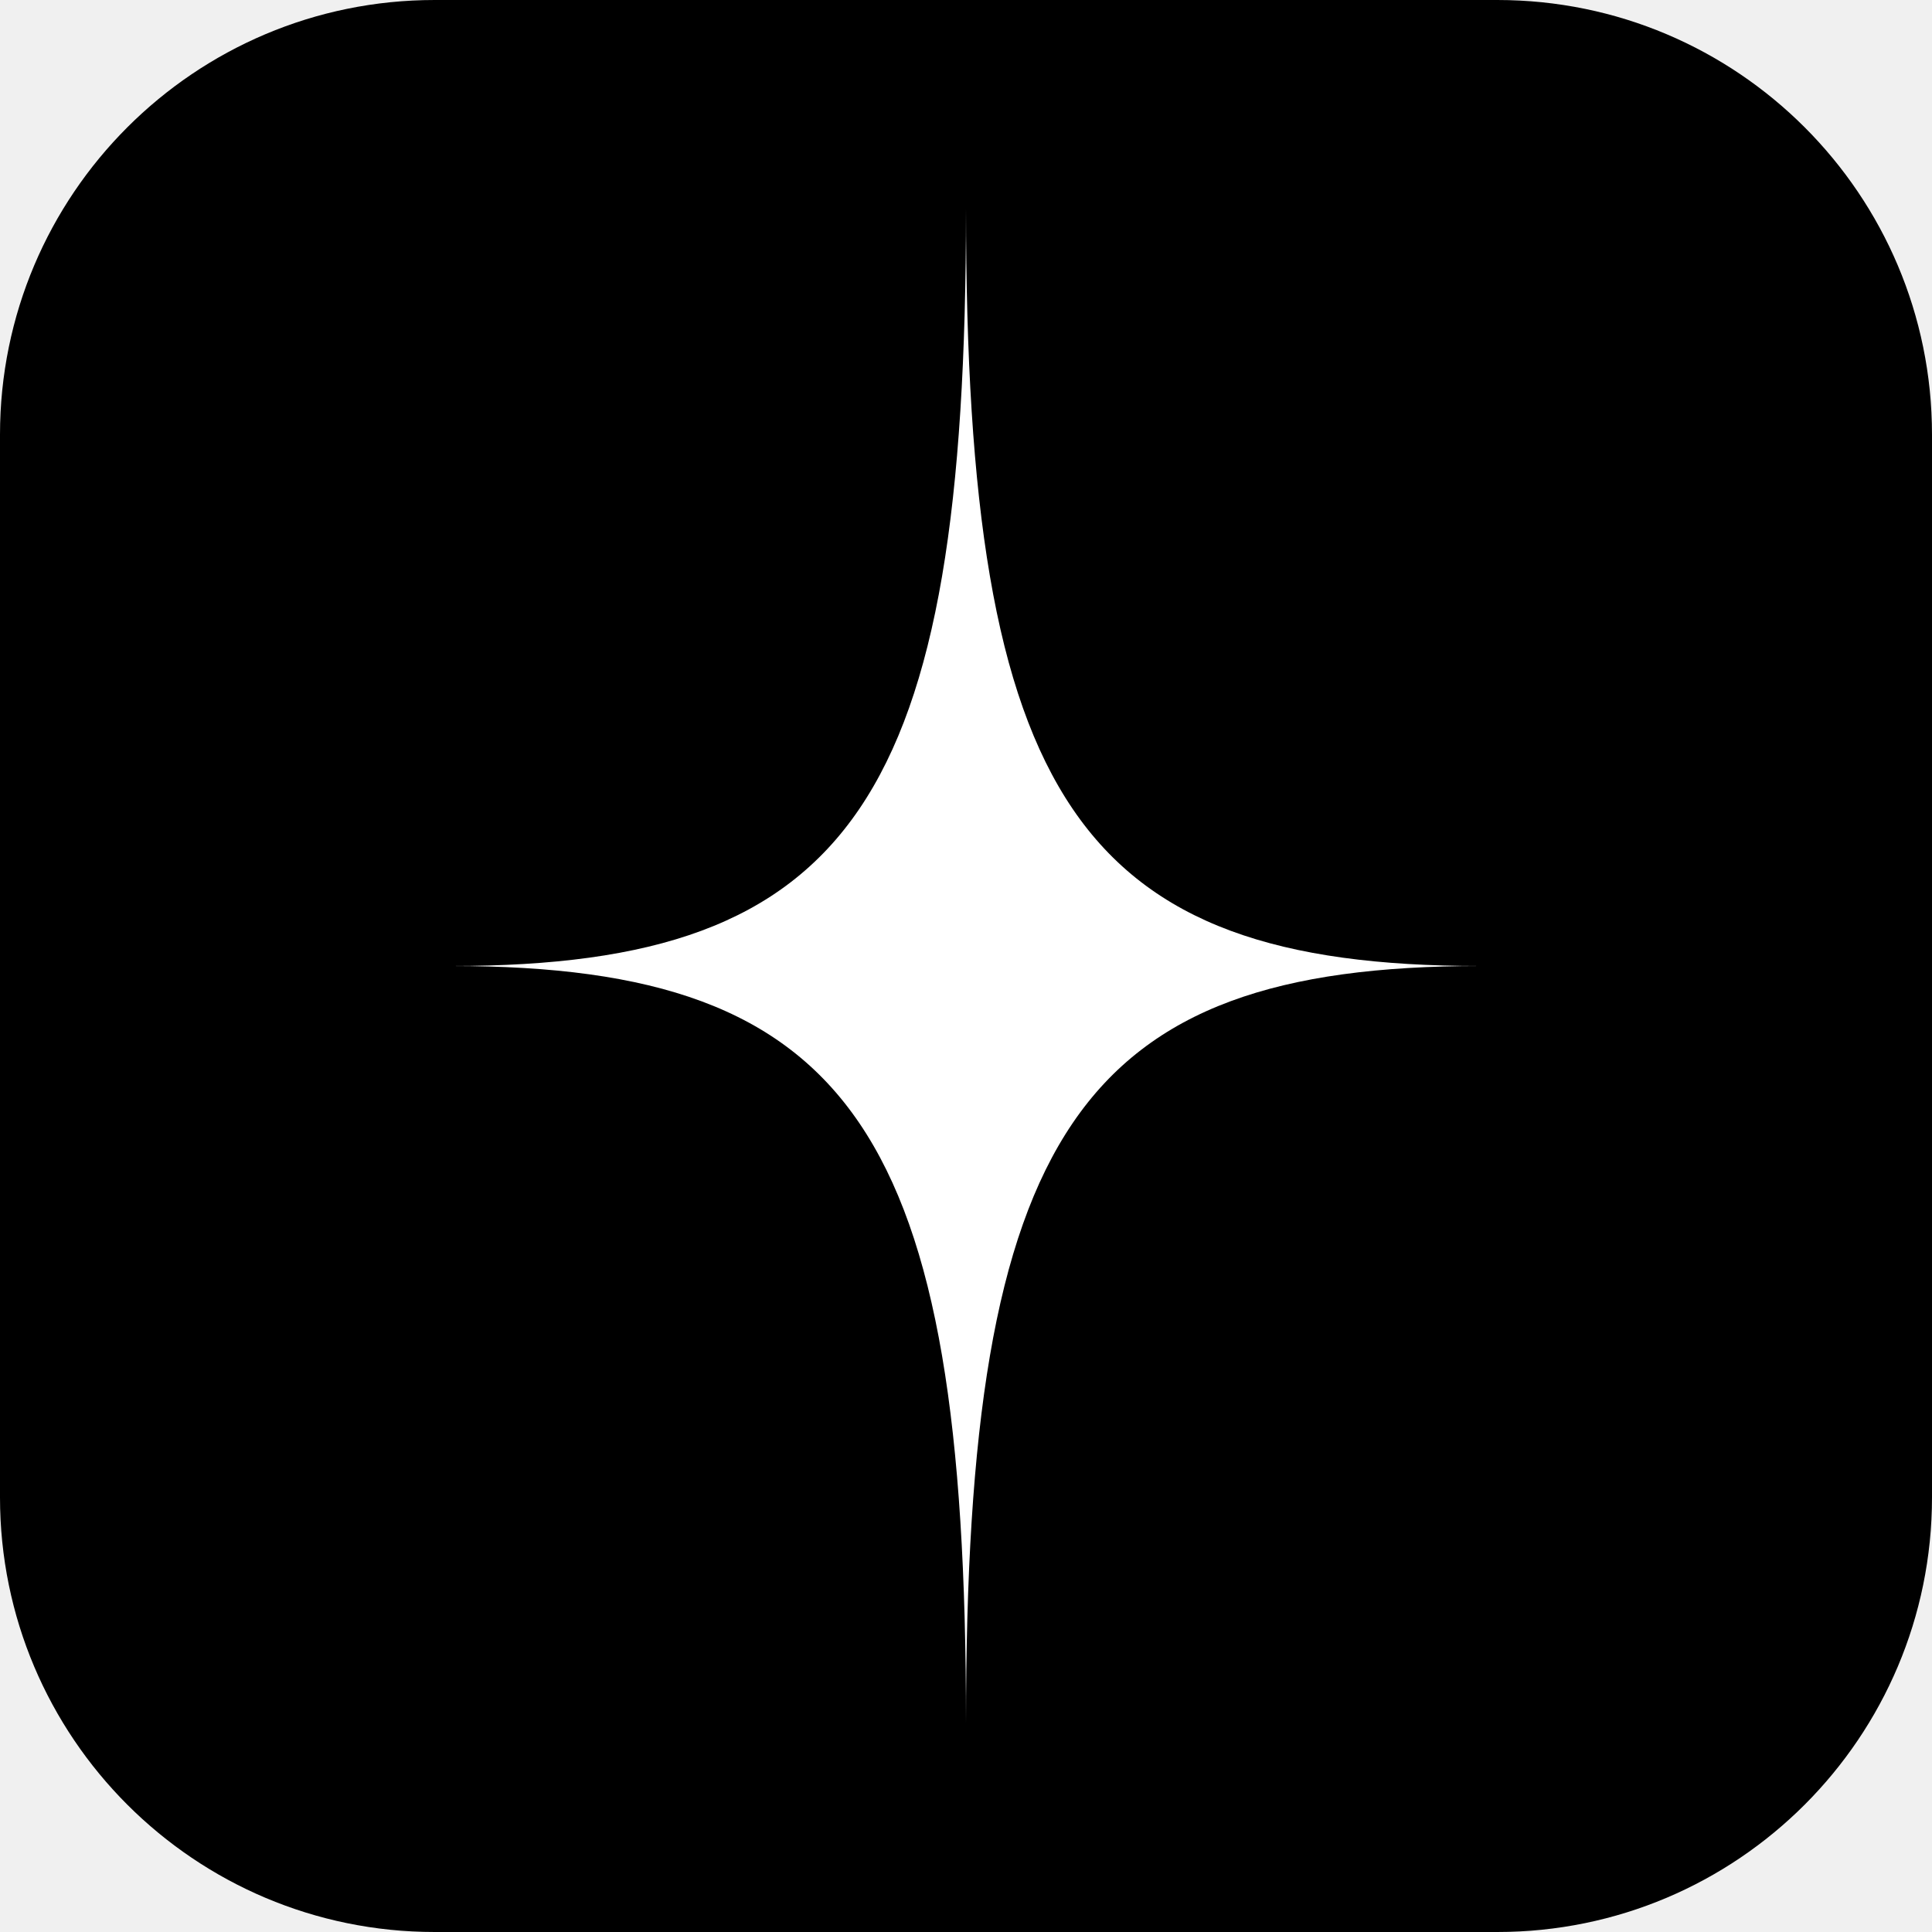
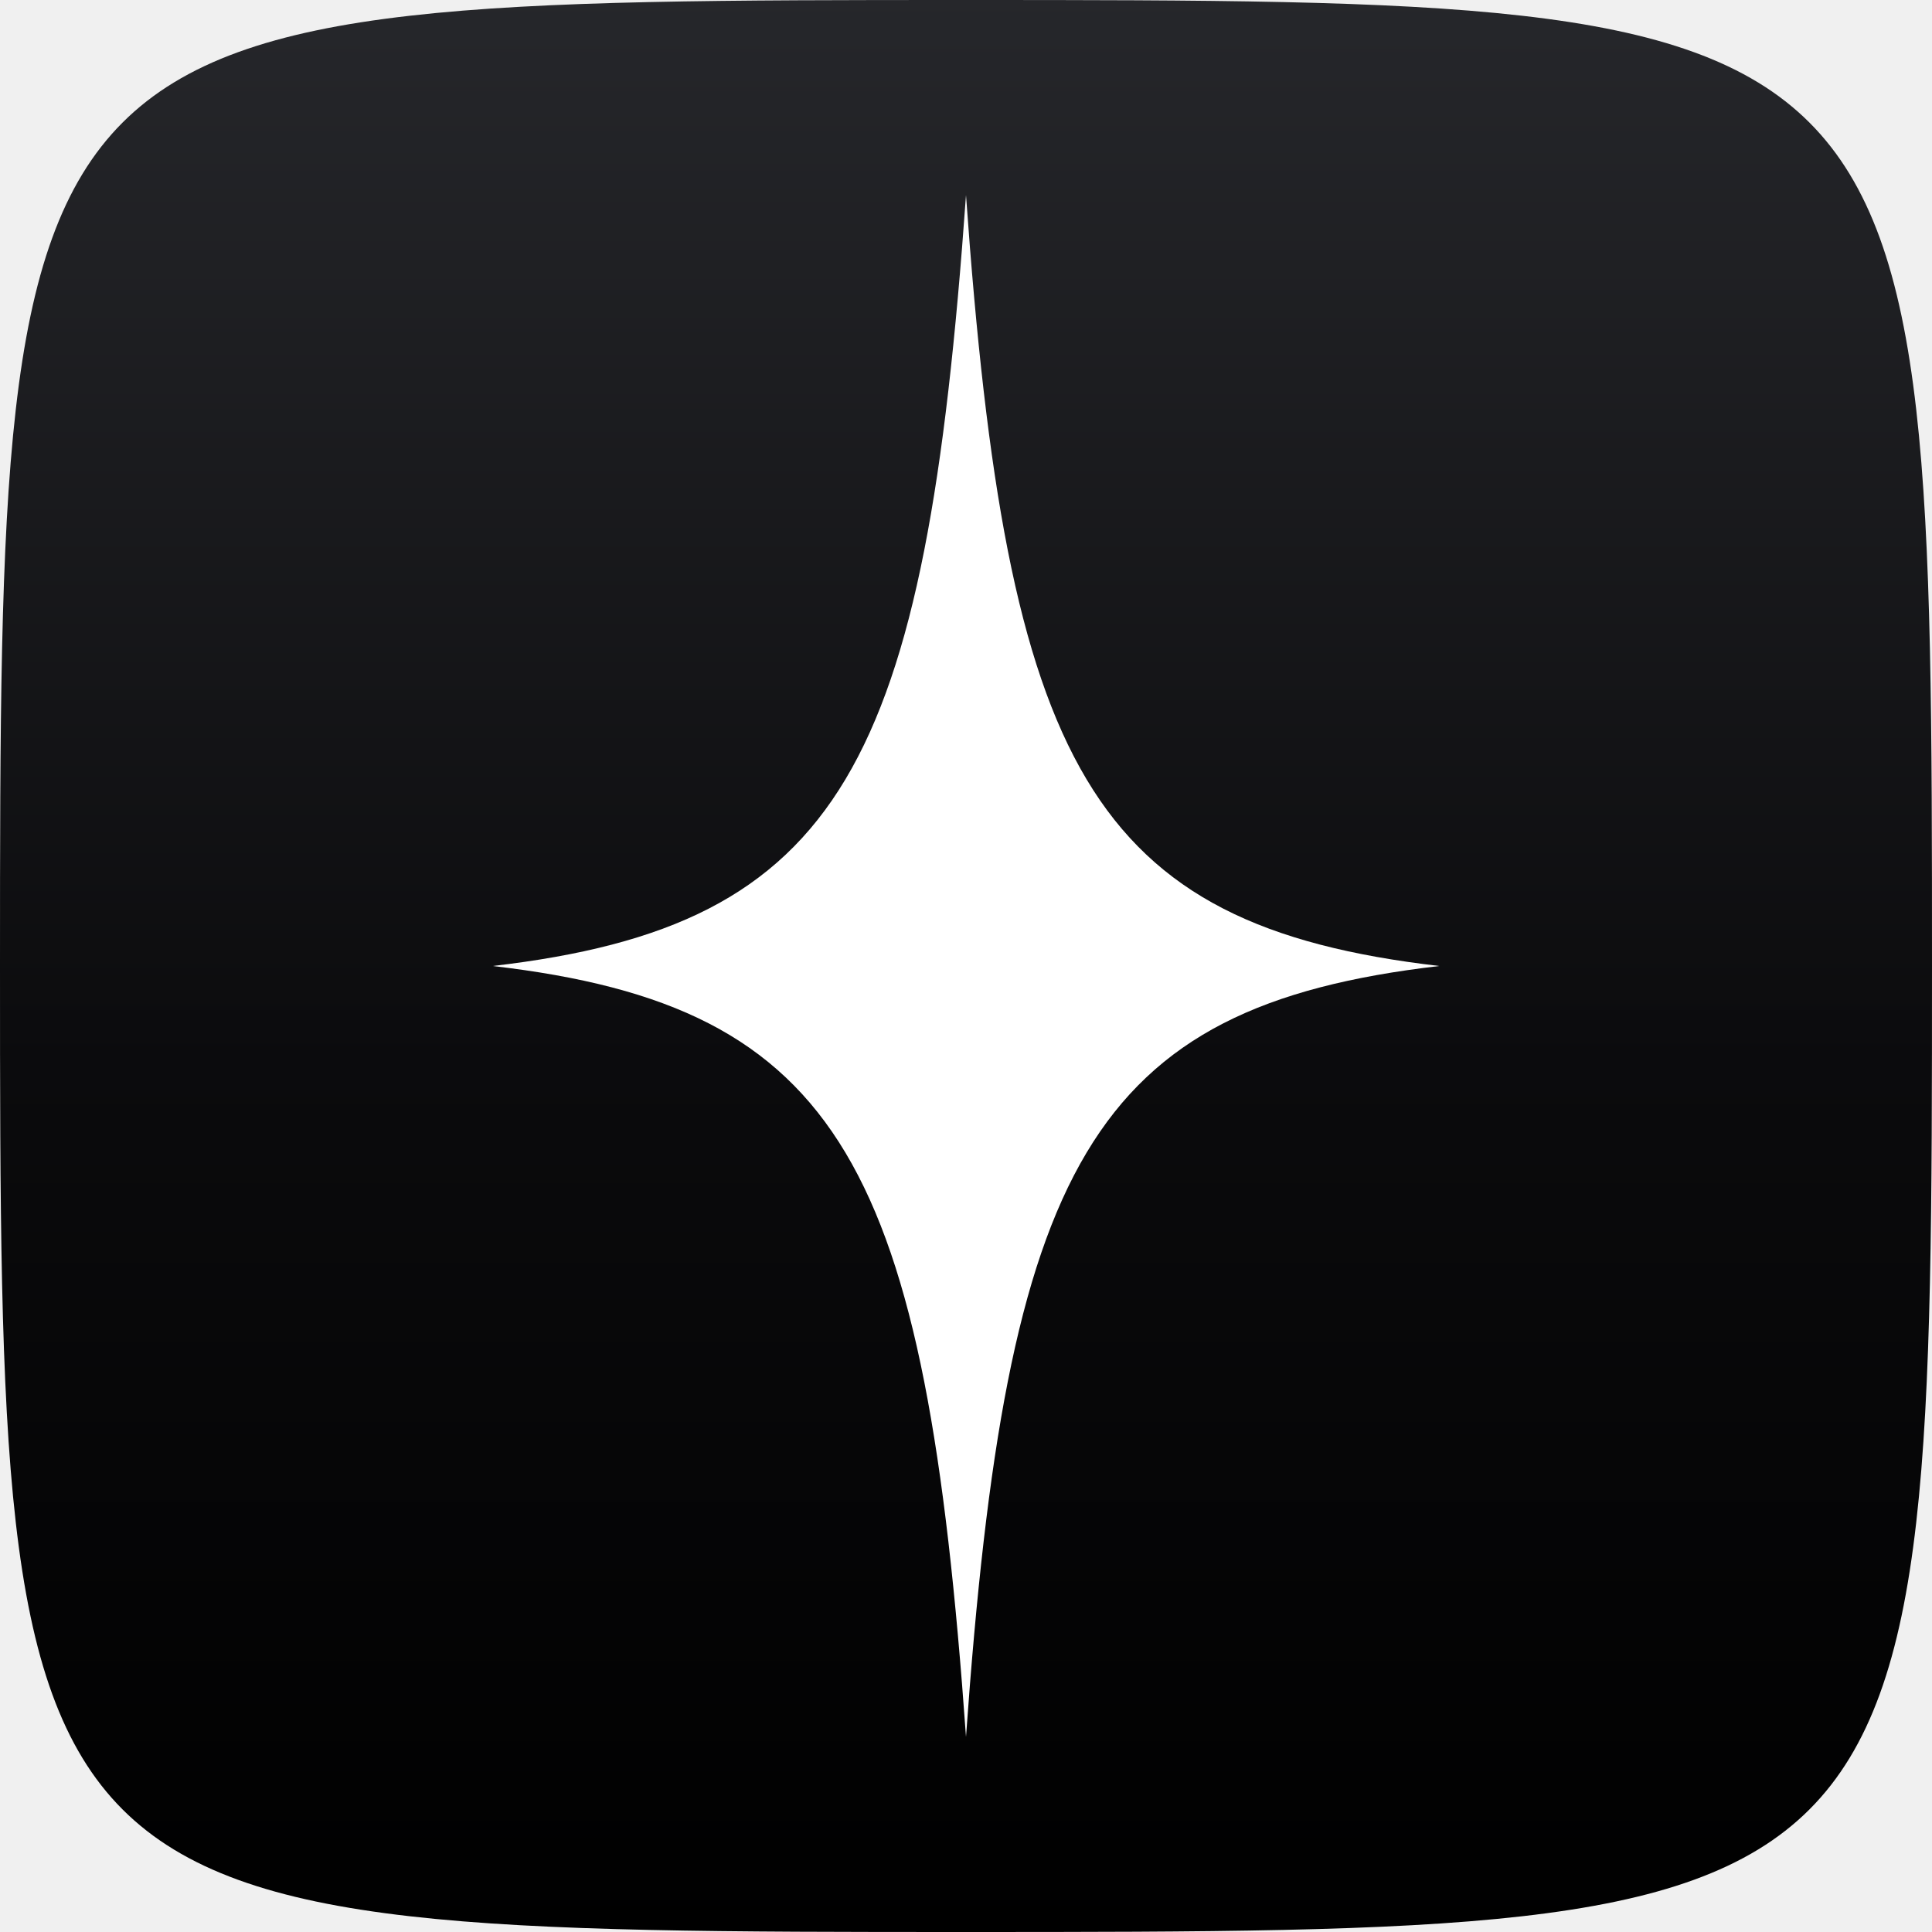
<svg xmlns="http://www.w3.org/2000/svg" viewBox="0 0 24 24">
-   <rect width="24" height="24" rx="5.4" fill="#000000" />
-   <path d="M12 0.8C12 9.536 13.672 12 19.6 12C13.672 12 12 14.464 12 23.2C12 14.464 10.328 12 4.4 12C10.328 12 12 9.536 12 0.8Z" transform="translate(1.92 1.92) scale(0.84)" fill="#ffffff" />
+   <defs>
+     <linearGradient id="tile" x1="0" y1="0" x2="0" y2="1">
+       <stop offset="0" stop-color="#26272b" />
+       <stop offset="0.55" stop-color="#0b0b0d" />
+       <stop offset="1" stop-color="#000000" />
+     </linearGradient>
+   </defs>
+   <path d="M24 12C24 23.94 23.94 24 12 24C0.06 24 0 23.94 0 12C0 0.06 0.06 0 12 0C23.94 0 24 0.06 24 12Z" fill="url(#tile)" />
+   <path d="M12 0.6C12.6 9.036 13.82 11.4 19 12C13.82 12.6 12.6 14.964 12 23.4C11.4 14.964 10.18 12.6 5 12C10.18 11.4 11.4 9.036 12 0.6Z" transform="translate(1.92 1.92) scale(0.84)" fill="#ffffff" />
</svg>
